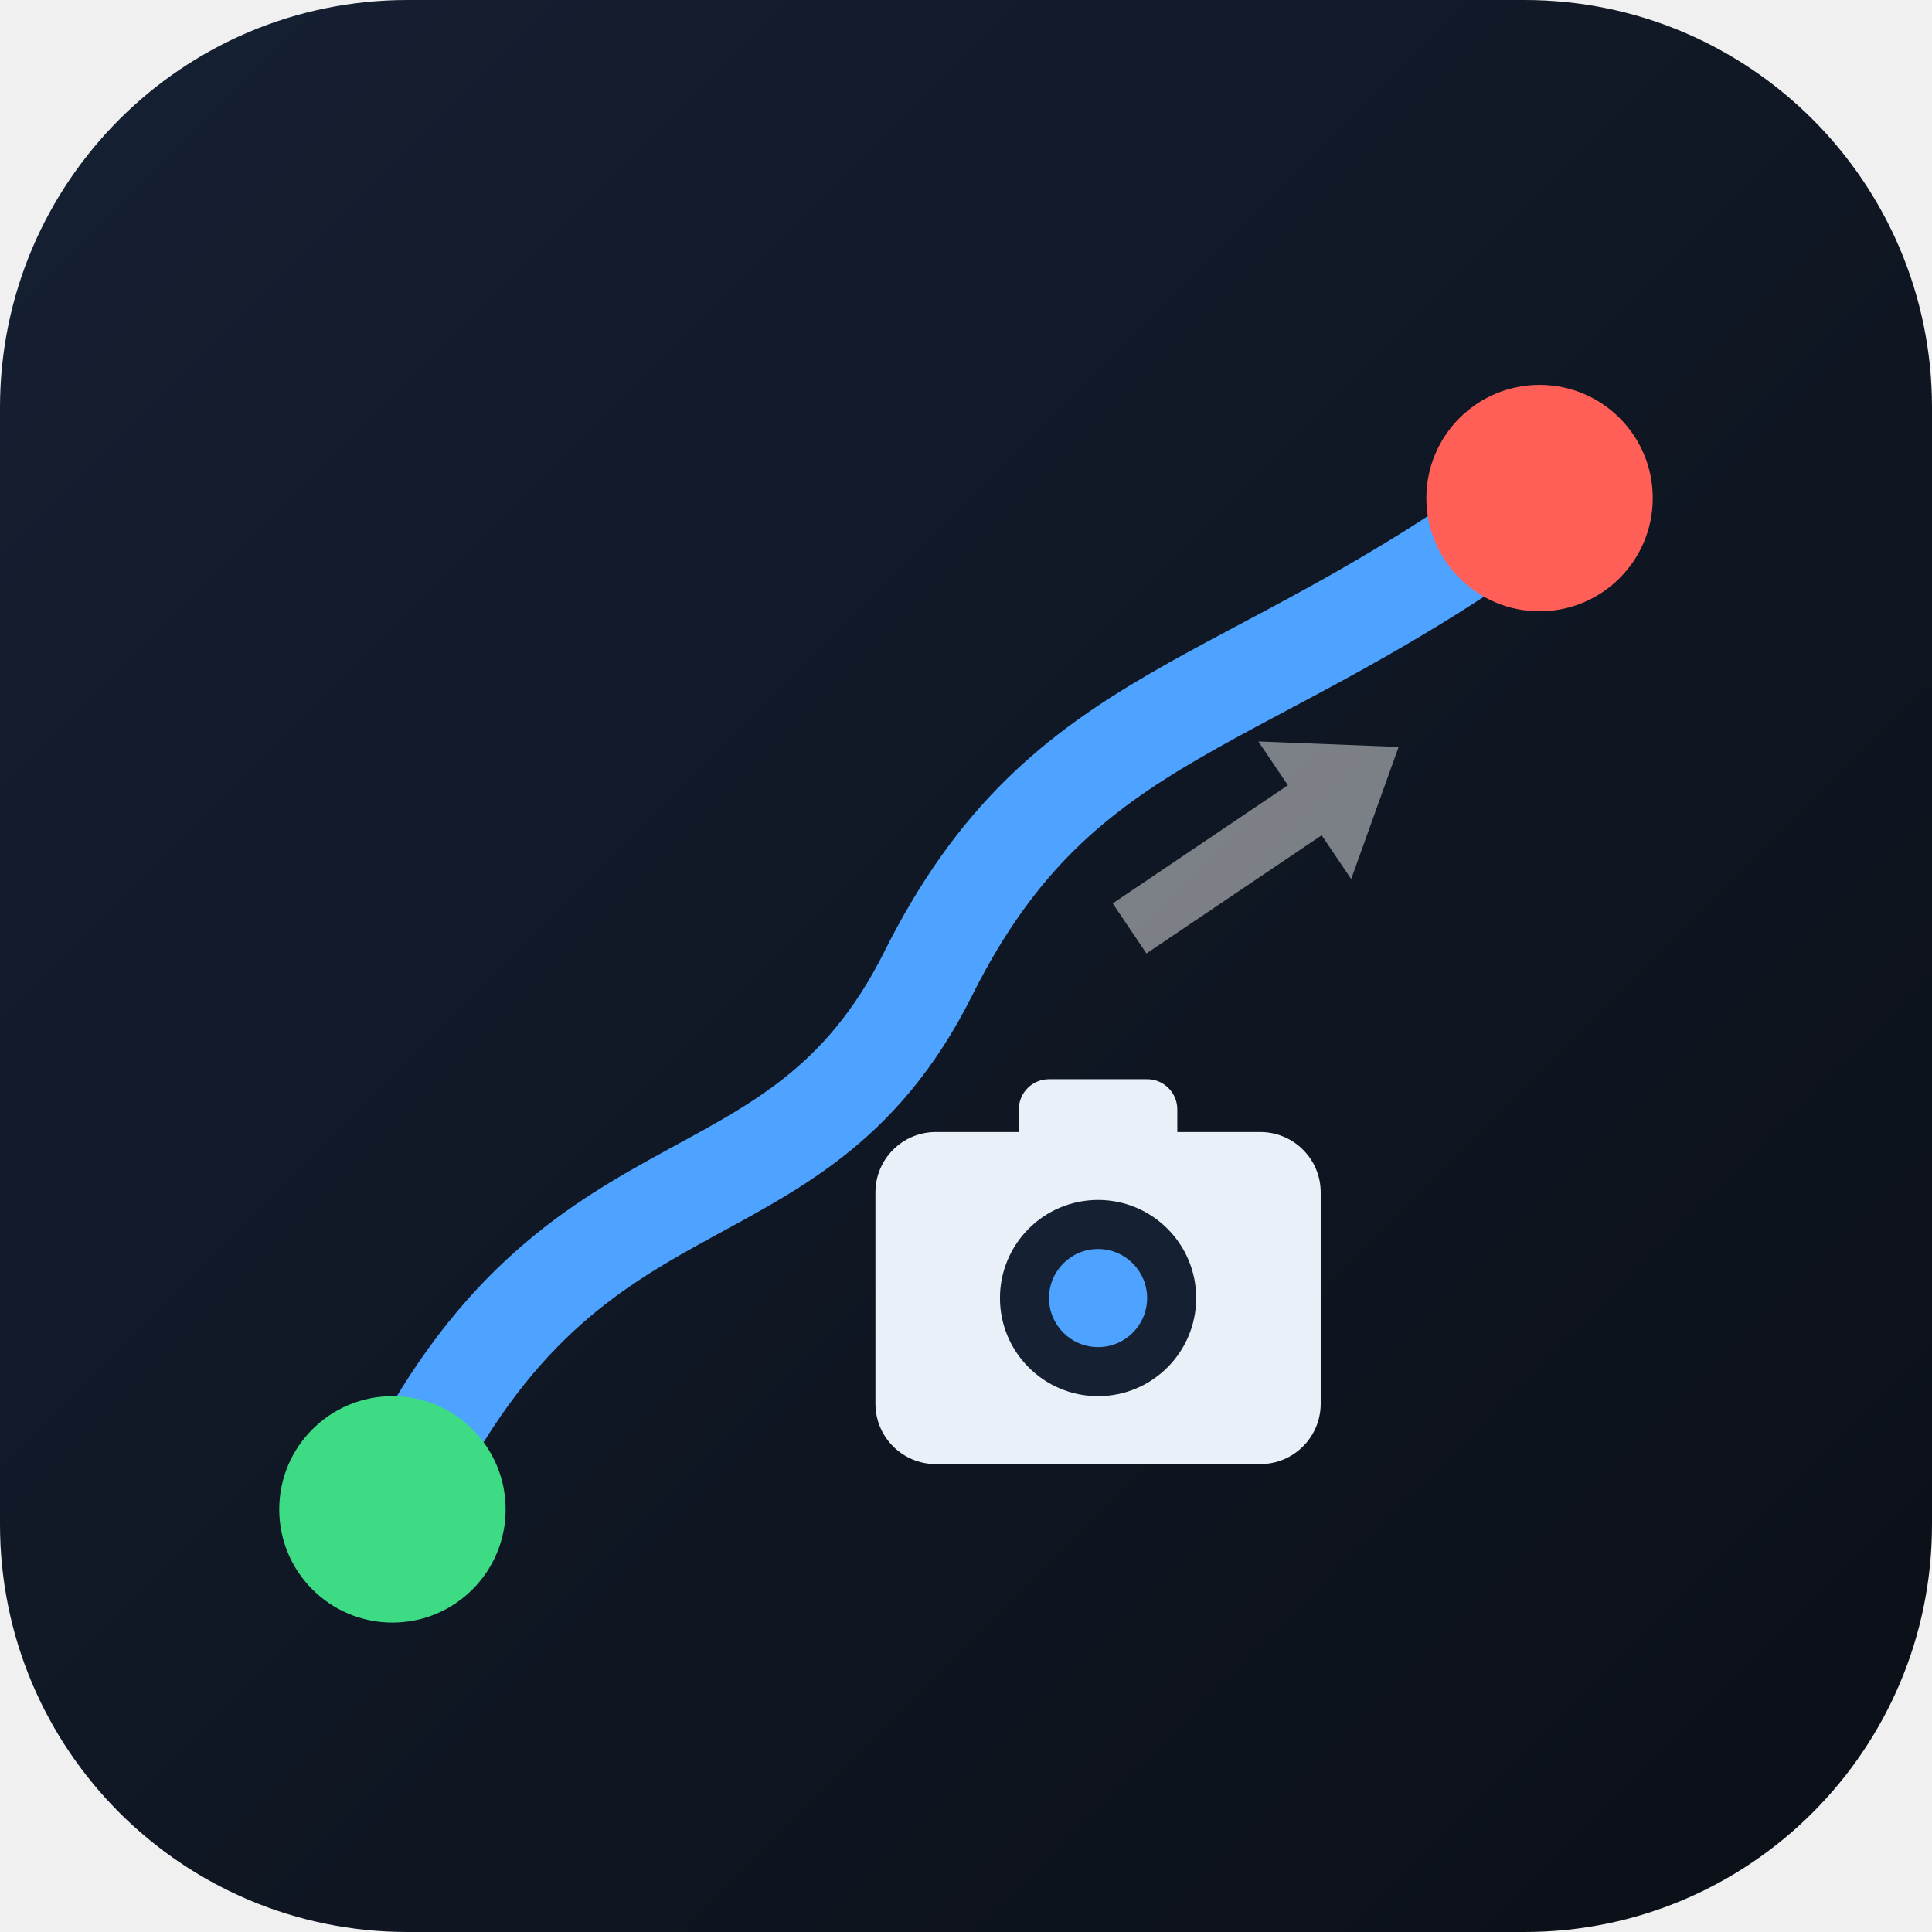
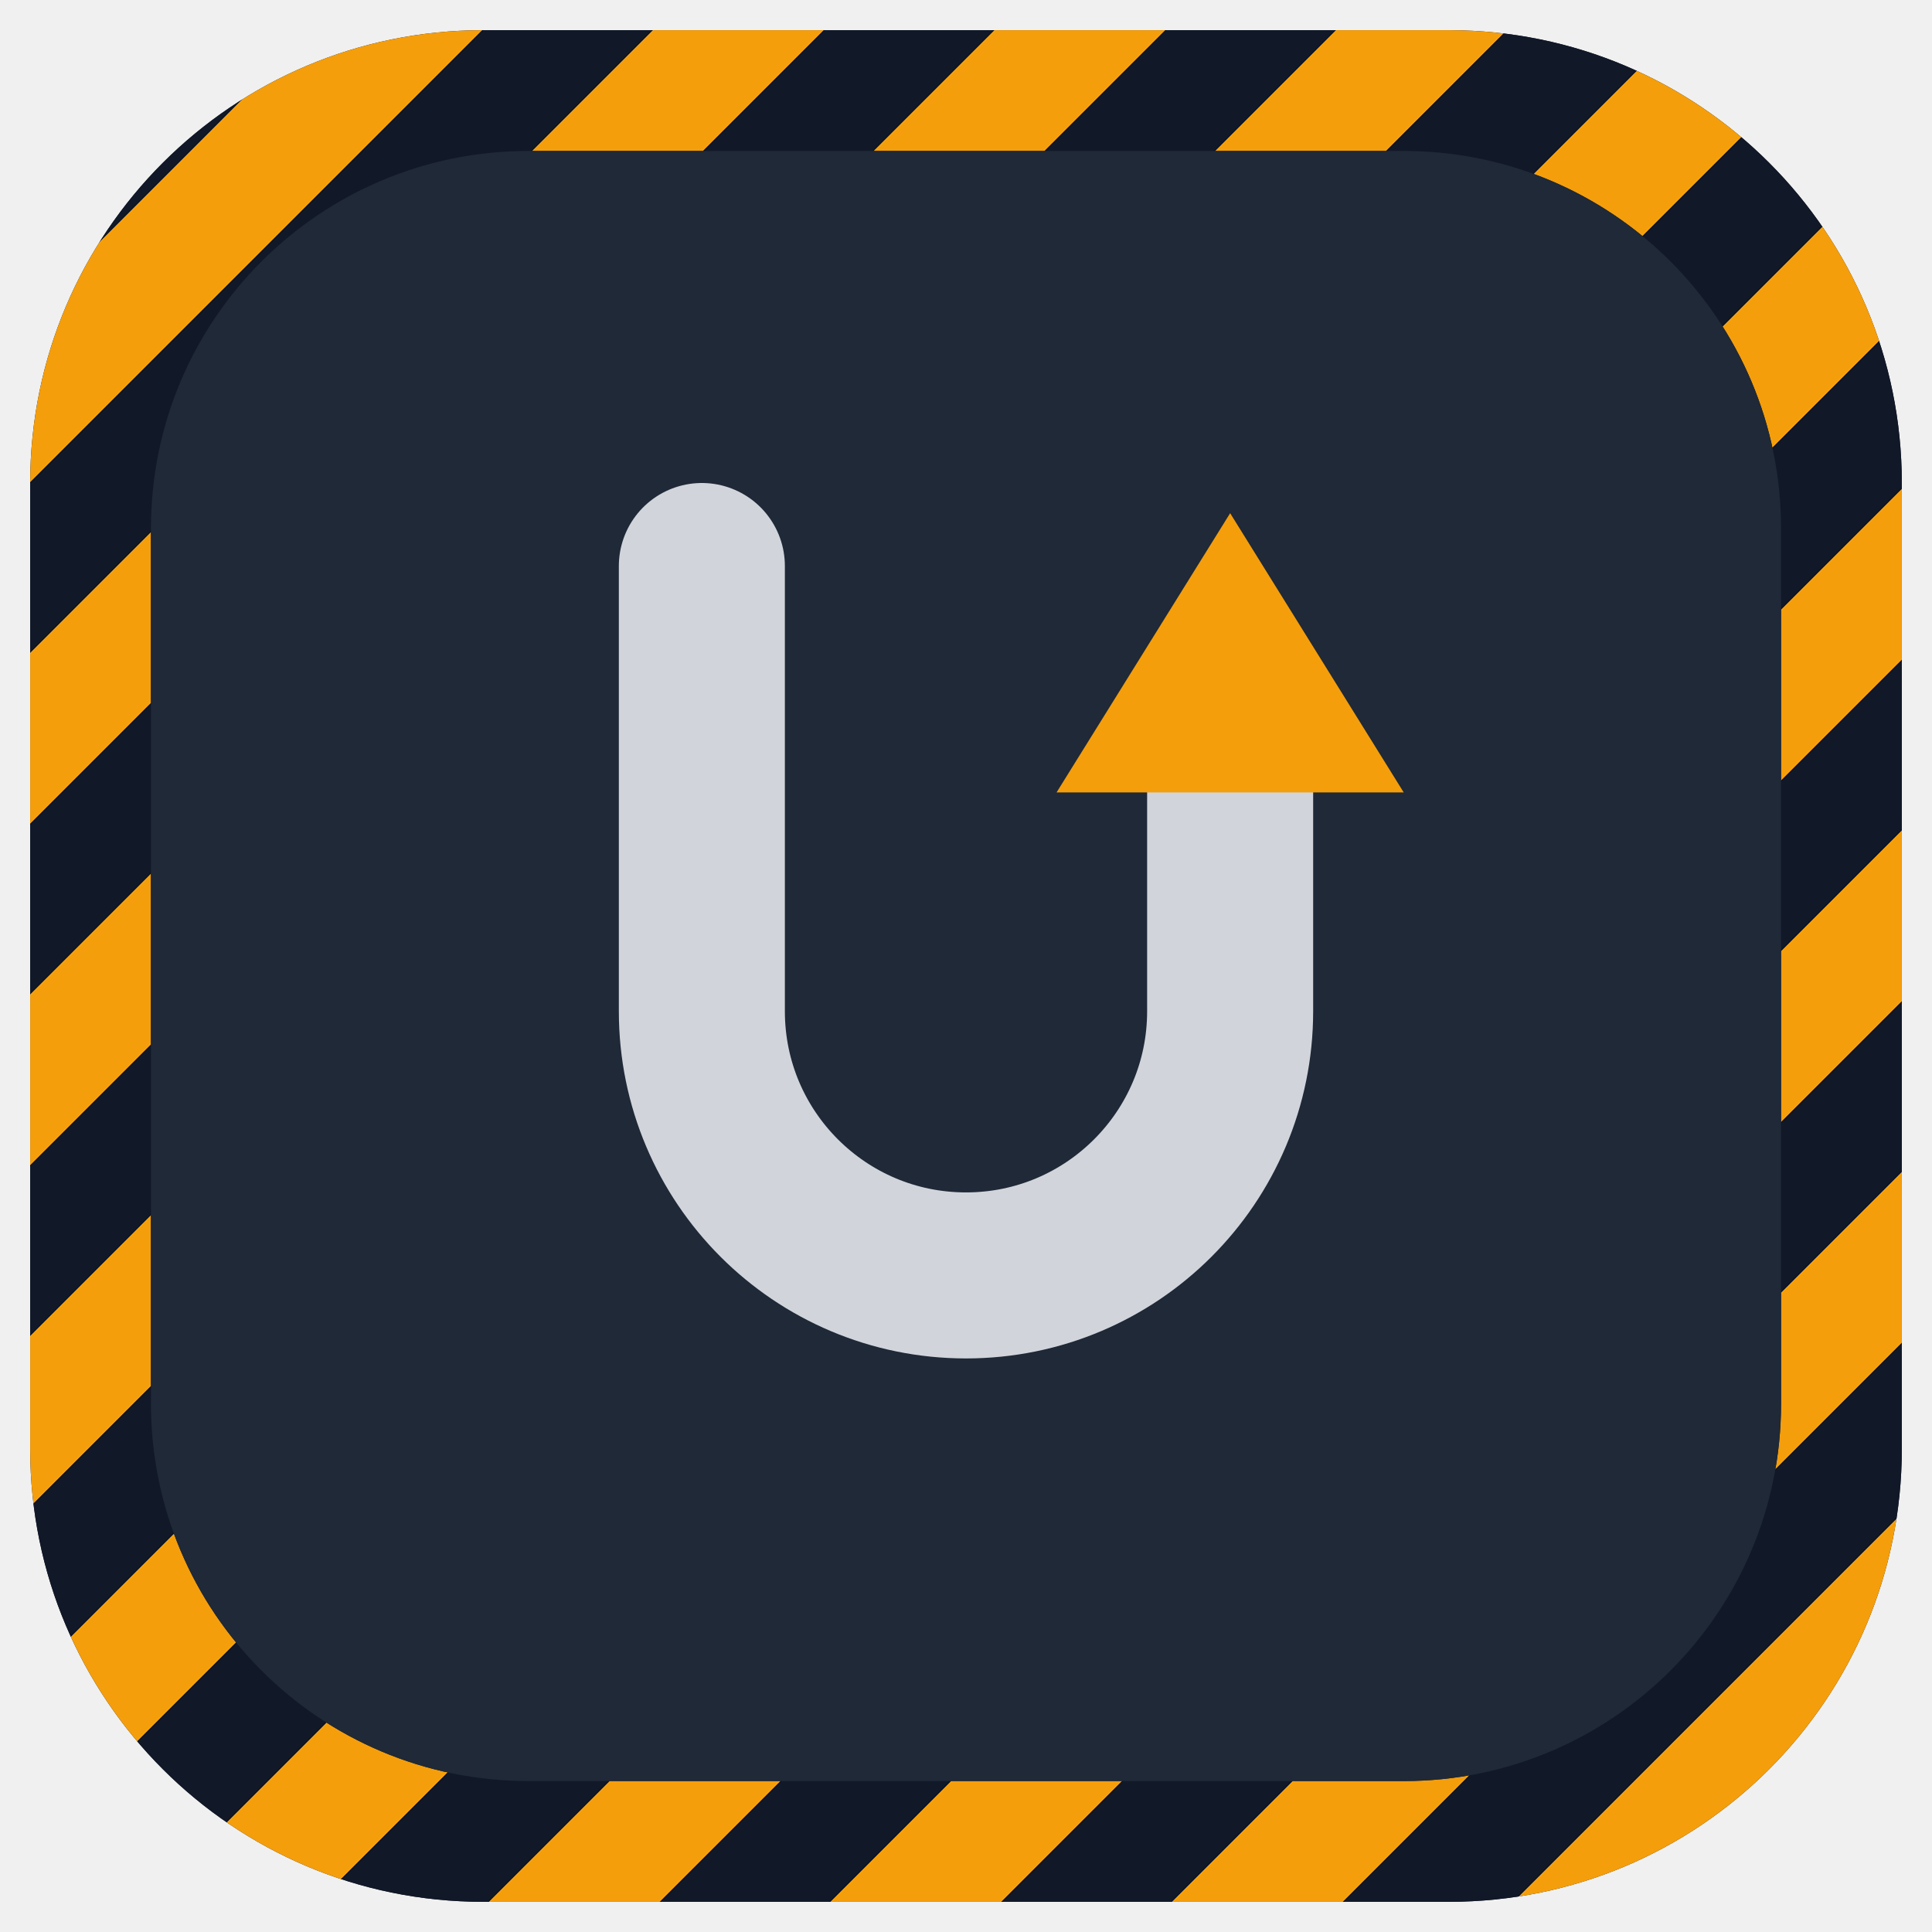
- <svg xmlns="http://www.w3.org/2000/svg" viewBox="0 0 512 512" width="512" height="512">
+ <svg xmlns="http://www.w3.org/2000/svg" viewBox="0 0 512 512" width="512" height="512" role="img" aria-label="Útvonalbejárás">
  <defs>
-     <linearGradient id="bg" x1="0" y1="0" x2="1" y2="1">
-       <stop offset="0" stop-color="#152033" />
-       <stop offset="1" stop-color="#0b0f16" />
-     </linearGradient>
+     <pattern id="ub-stripes" width="64" height="64" patternUnits="userSpaceOnUse" patternTransform="rotate(45)">
+       <rect width="64" height="64" fill="#111827" />
+       <rect width="32" height="64" fill="#f59e0b" />
+     </pattern>
+     <clipPath id="ub-frame">
+       <path d="M128 8h256a120 120 0 0 1 120 120v256a120 120 0 0 1-120 120H128A120 120 0 0 1 8 384V128A120 120 0 0 1 128 8z" />
+     </clipPath>
  </defs>
-   <rect width="512" height="512" rx="108" fill="url(#bg)" />
-   <path d="M104 400 C 150 300, 210 330, 246 258 C 282 186, 330 190, 408 132" fill="none" stroke="#4da3ff" stroke-width="26" stroke-linecap="round" />
-   <g opacity="0.45" fill="#ffffff">
-     <path d="M292 214 h56 v-14 l30 22 -30 22 v-14 h-56 z" transform="rotate(-34 335 222)" />
+   <path d="M128 8h256a120 120 0 0 1 120 120v256a120 120 0 0 1-120 120H128A120 120 0 0 1 8 384V128A120 120 0 0 1 128 8z" fill="#111827" />
+   <g clip-path="url(#ub-frame)">
+     <path fill-rule="evenodd" fill="url(#ub-stripes)" d="       M128 8h256a120 120 0 0 1 120 120v256a120 120 0 0 1-120 120H128A120 120 0 0 1 8 384V128A120 120 0 0 1 128 8z       M140 40h232a100 100 0 0 1 100 100v232a100 100 0 0 1-100 100H140A100 100 0 0 1 40 372V140A100 100 0 0 1 140 40z" />
  </g>
-   <circle cx="104" cy="400" r="30" fill="#3ddc84" />
-   <circle cx="408" cy="132" r="30" fill="#ff5f56" />
-   <g transform="translate(232 300)">
-     <rect x="0" y="0" width="118" height="88" rx="16" fill="#eaf0f8" />
-     <rect x="38" y="-14" width="42" height="22" rx="8" fill="#eaf0f8" />
-     <circle cx="59" cy="44" r="26" fill="#152033" />
-     <circle cx="59" cy="44" r="13" fill="#4da3ff" />
-   </g>
+   <path d="M140 40h232a100 100 0 0 1 100 100v232a100 100 0 0 1-100 100H140A100 100 0 0 1 40 372V140A100 100 0 0 1 140 40z" fill="#1f2937" />
+   <path d="M186 150v118a70 70 0 0 0 140 0V196" fill="none" stroke="#d1d5db" stroke-width="44" stroke-linecap="round" />
+   <path d="M326 136l46 74h-92z" fill="#f59e0b" />
</svg>
